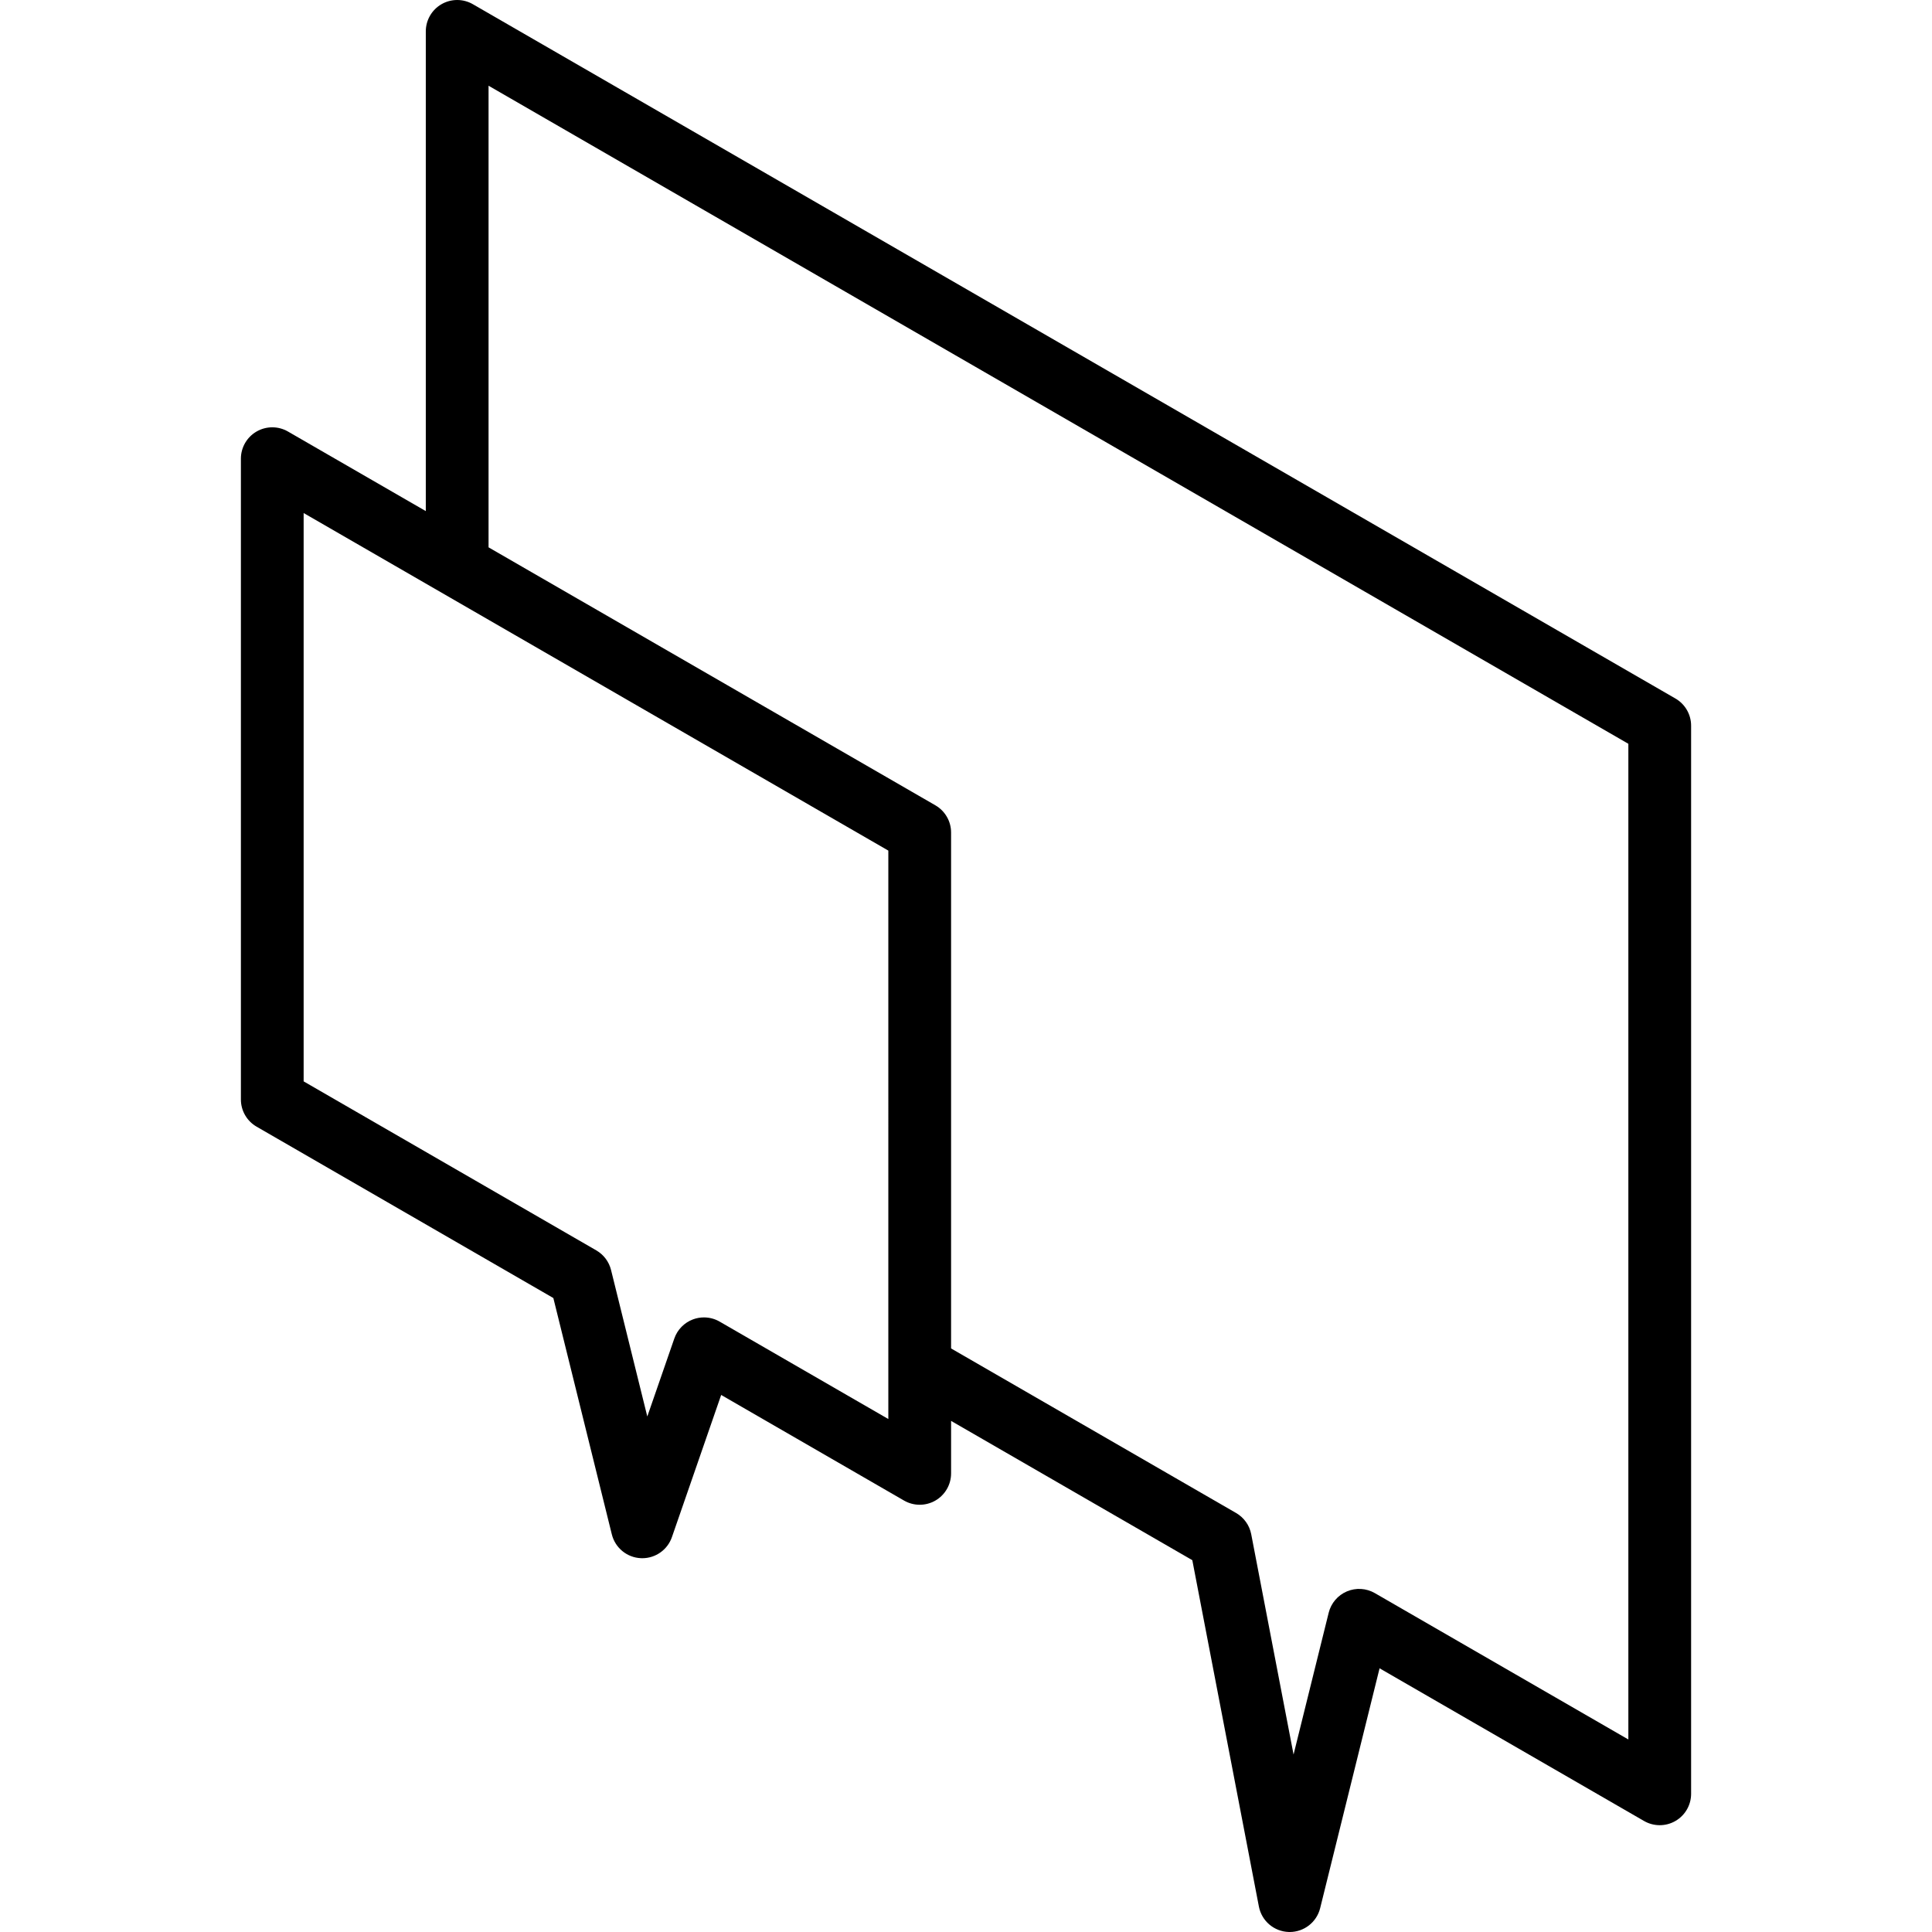
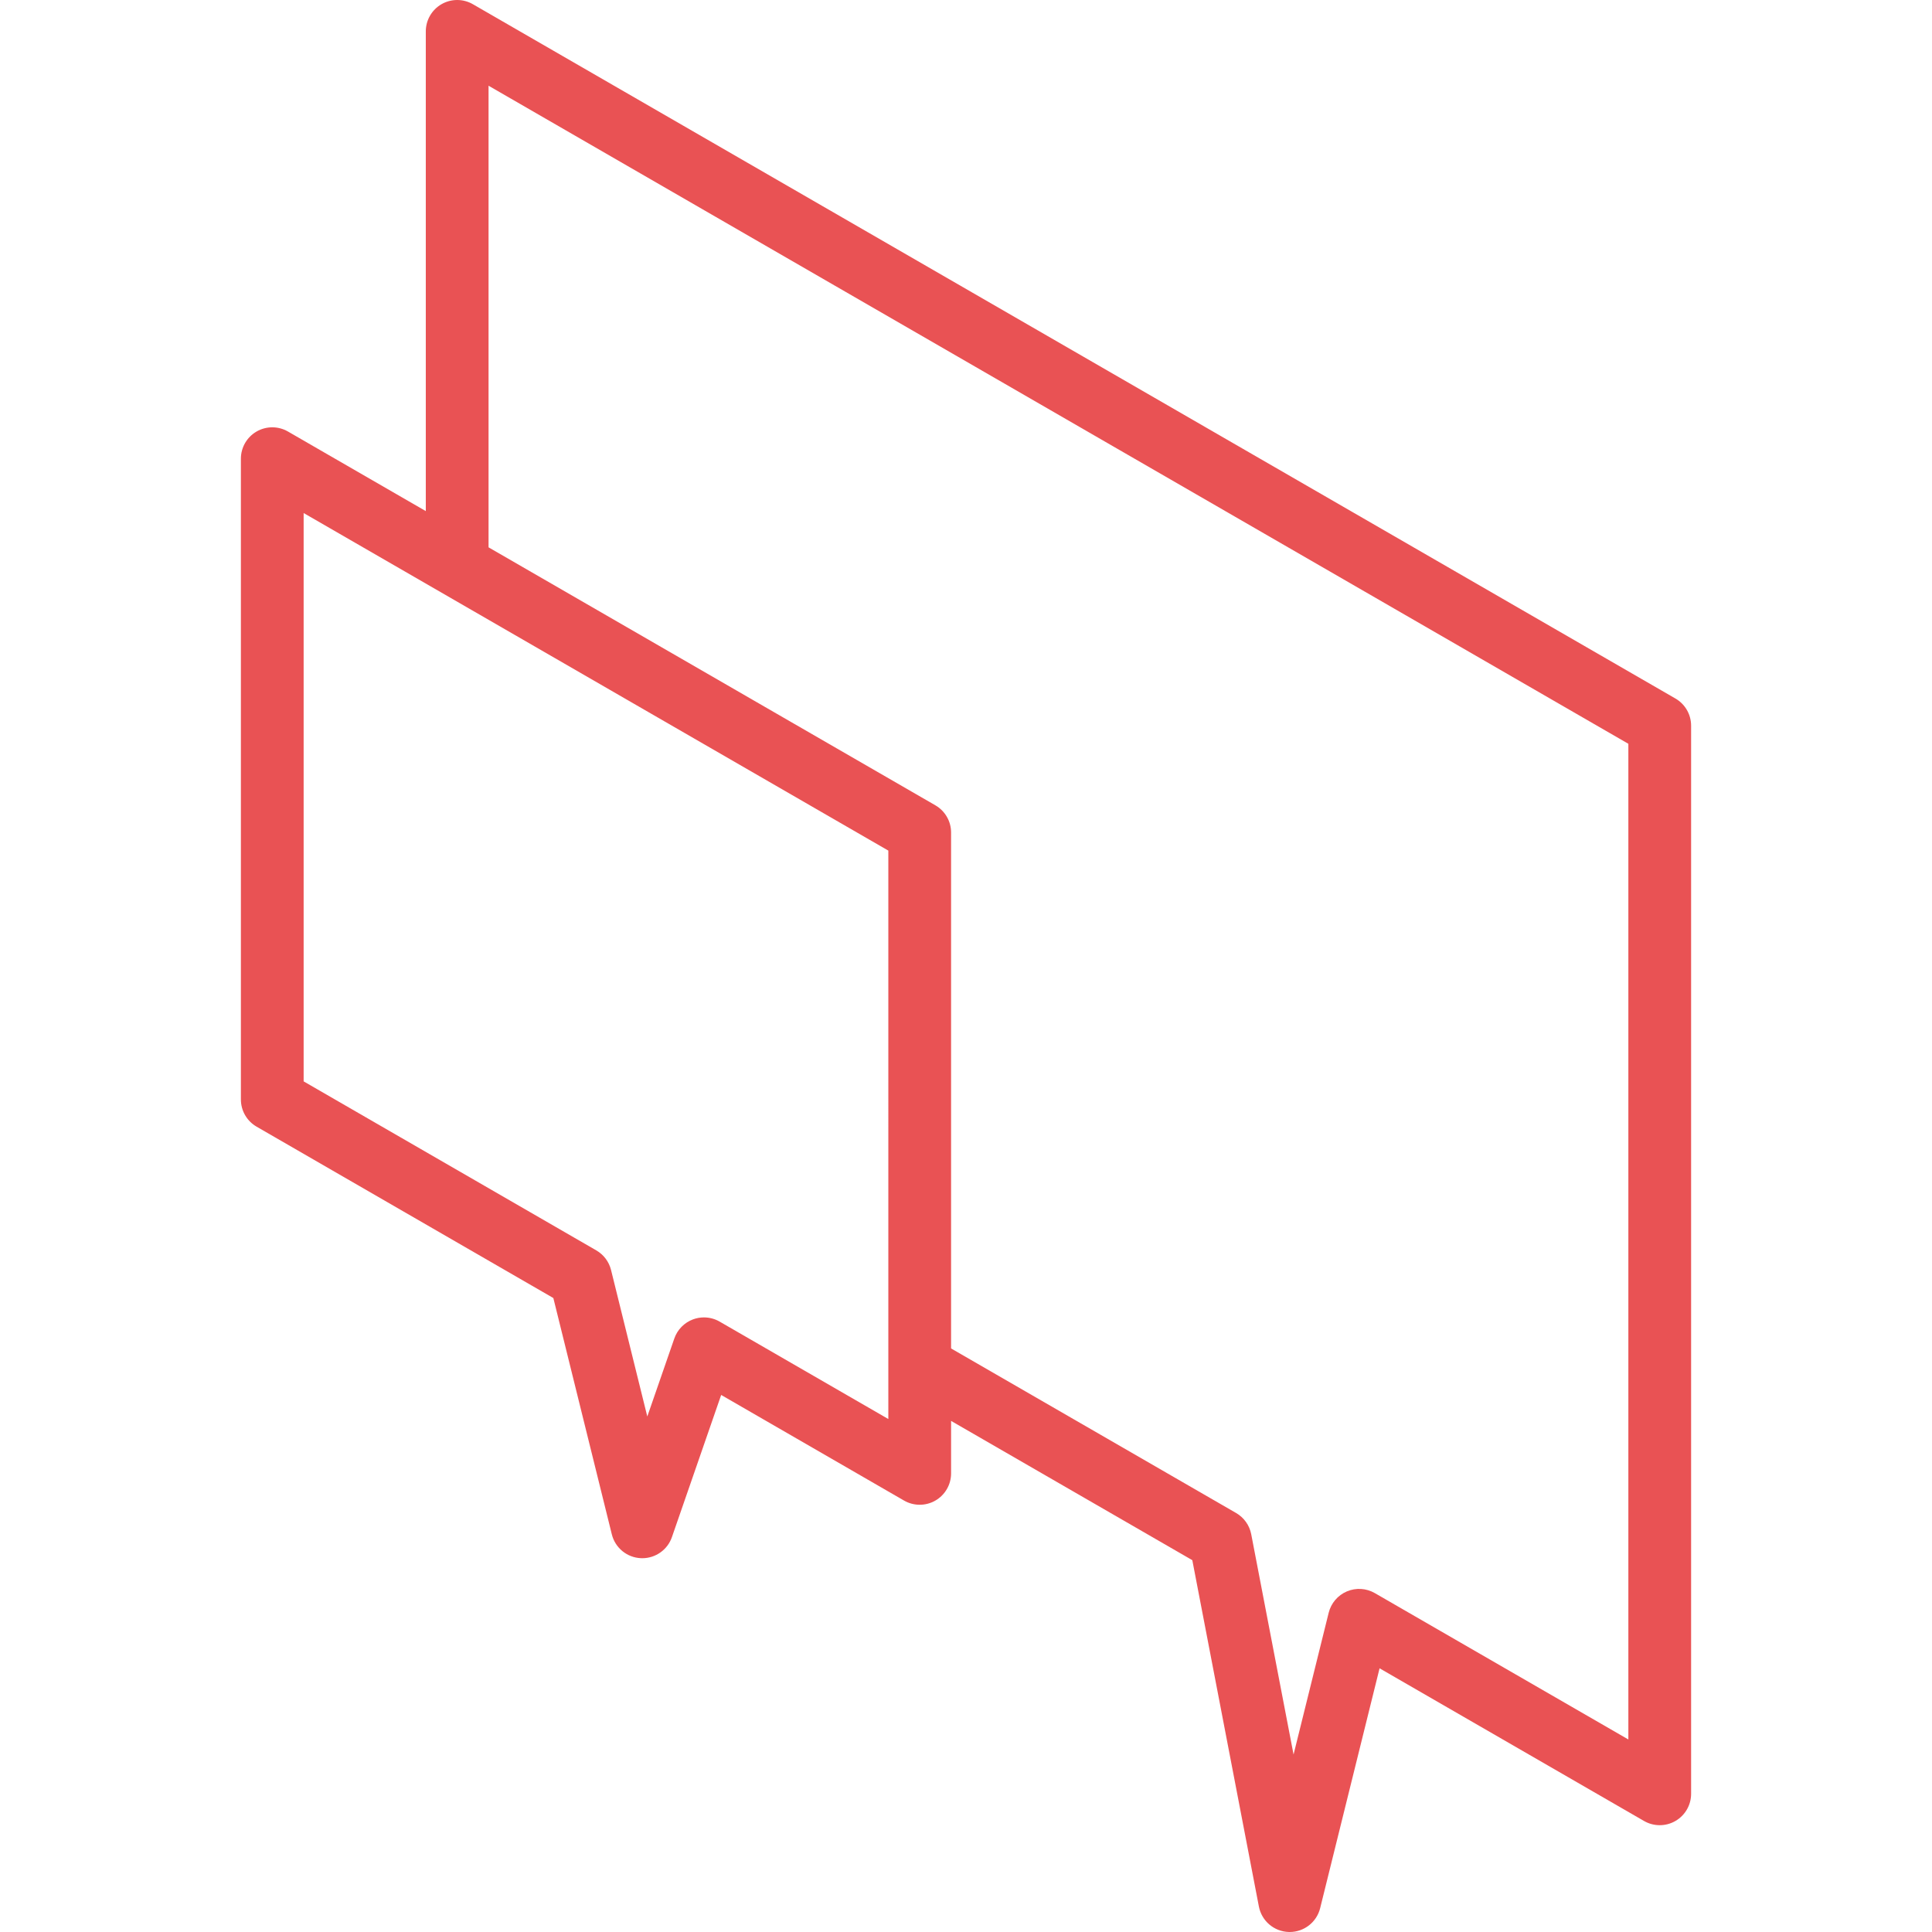
<svg xmlns="http://www.w3.org/2000/svg" version="1.1" id="Capa_1" x="0px" y="0px" viewBox="0 0 461.81 461.81" style="enable-background:new 0 0 461.81 461.81;" xml:space="preserve">
+   <style>
+ 		/*  */
+ 		path {
+ 			fill: #e95254;
+ 		}
+ 		/*  */
+ 	</style>
  <path d="M400.479,166.965L113.03,1.005c-2.32-1.34-5.18-1.34-7.5,0s-3.75,3.815-3.75,6.495v114.67l-32.949-19.023  c-2.32-1.34-5.18-1.34-7.5,0s-3.75,3.815-3.75,6.495v153.17c0,2.679,1.429,5.155,3.75,6.495l70.937,40.966l13.978,56.491  c0.798,3.225,3.621,5.54,6.939,5.691c0.115,0.005,0.229,0.008,0.343,0.008c3.182,0,6.035-2.015,7.084-5.045l11.771-33.979  l43.707,25.241c2.32,1.34,5.179,1.34,7.5,0.001c2.321-1.34,3.75-3.816,3.75-6.496l0-12.545l57.661,33.291l15.913,82.794  c0.665,3.458,3.646,5.989,7.167,6.082c0.066,0.001,0.134,0.002,0.2,0.002c3.438,0,6.447-2.343,7.278-5.697l14.203-57.334  l63.217,36.496c2.32,1.34,5.18,1.34,7.5,0s3.75-3.815,3.75-6.495V173.46C404.229,170.78,402.8,168.305,400.479,166.965z   M212.34,339.193l-40.321-23.285c-1.154-0.667-2.449-1.005-3.751-1.005c-0.884,0-1.771,0.156-2.619,0.472  c-2.097,0.782-3.735,2.458-4.467,4.573l-6.457,18.639l-8.664-35.014c-0.49-1.979-1.764-3.674-3.53-4.693l-69.951-40.396V122.632  l139.761,80.691L212.34,339.193z M389.229,415.79l-60.6-34.985c-2.041-1.179-4.519-1.329-6.686-0.406  c-2.169,0.922-3.777,2.811-4.345,5.098l-8.396,33.89l-10.119-52.652c-0.411-2.138-1.73-3.991-3.615-5.08l-68.13-39.335  l0.001-123.326c0-2.679-1.43-5.155-3.75-6.495L116.78,130.831V20.49l272.45,157.3V415.79z" />
  <g>
</g>
  <g>
</g>
  <g>
</g>
  <g>
</g>
  <g>
</g>
  <g>
</g>
  <g>
</g>
  <g>
</g>
  <g>
</g>
  <g>
</g>
  <g>
</g>
  <g>
</g>
  <g>
</g>
  <g>
</g>
  <g>
</g>
</svg>
